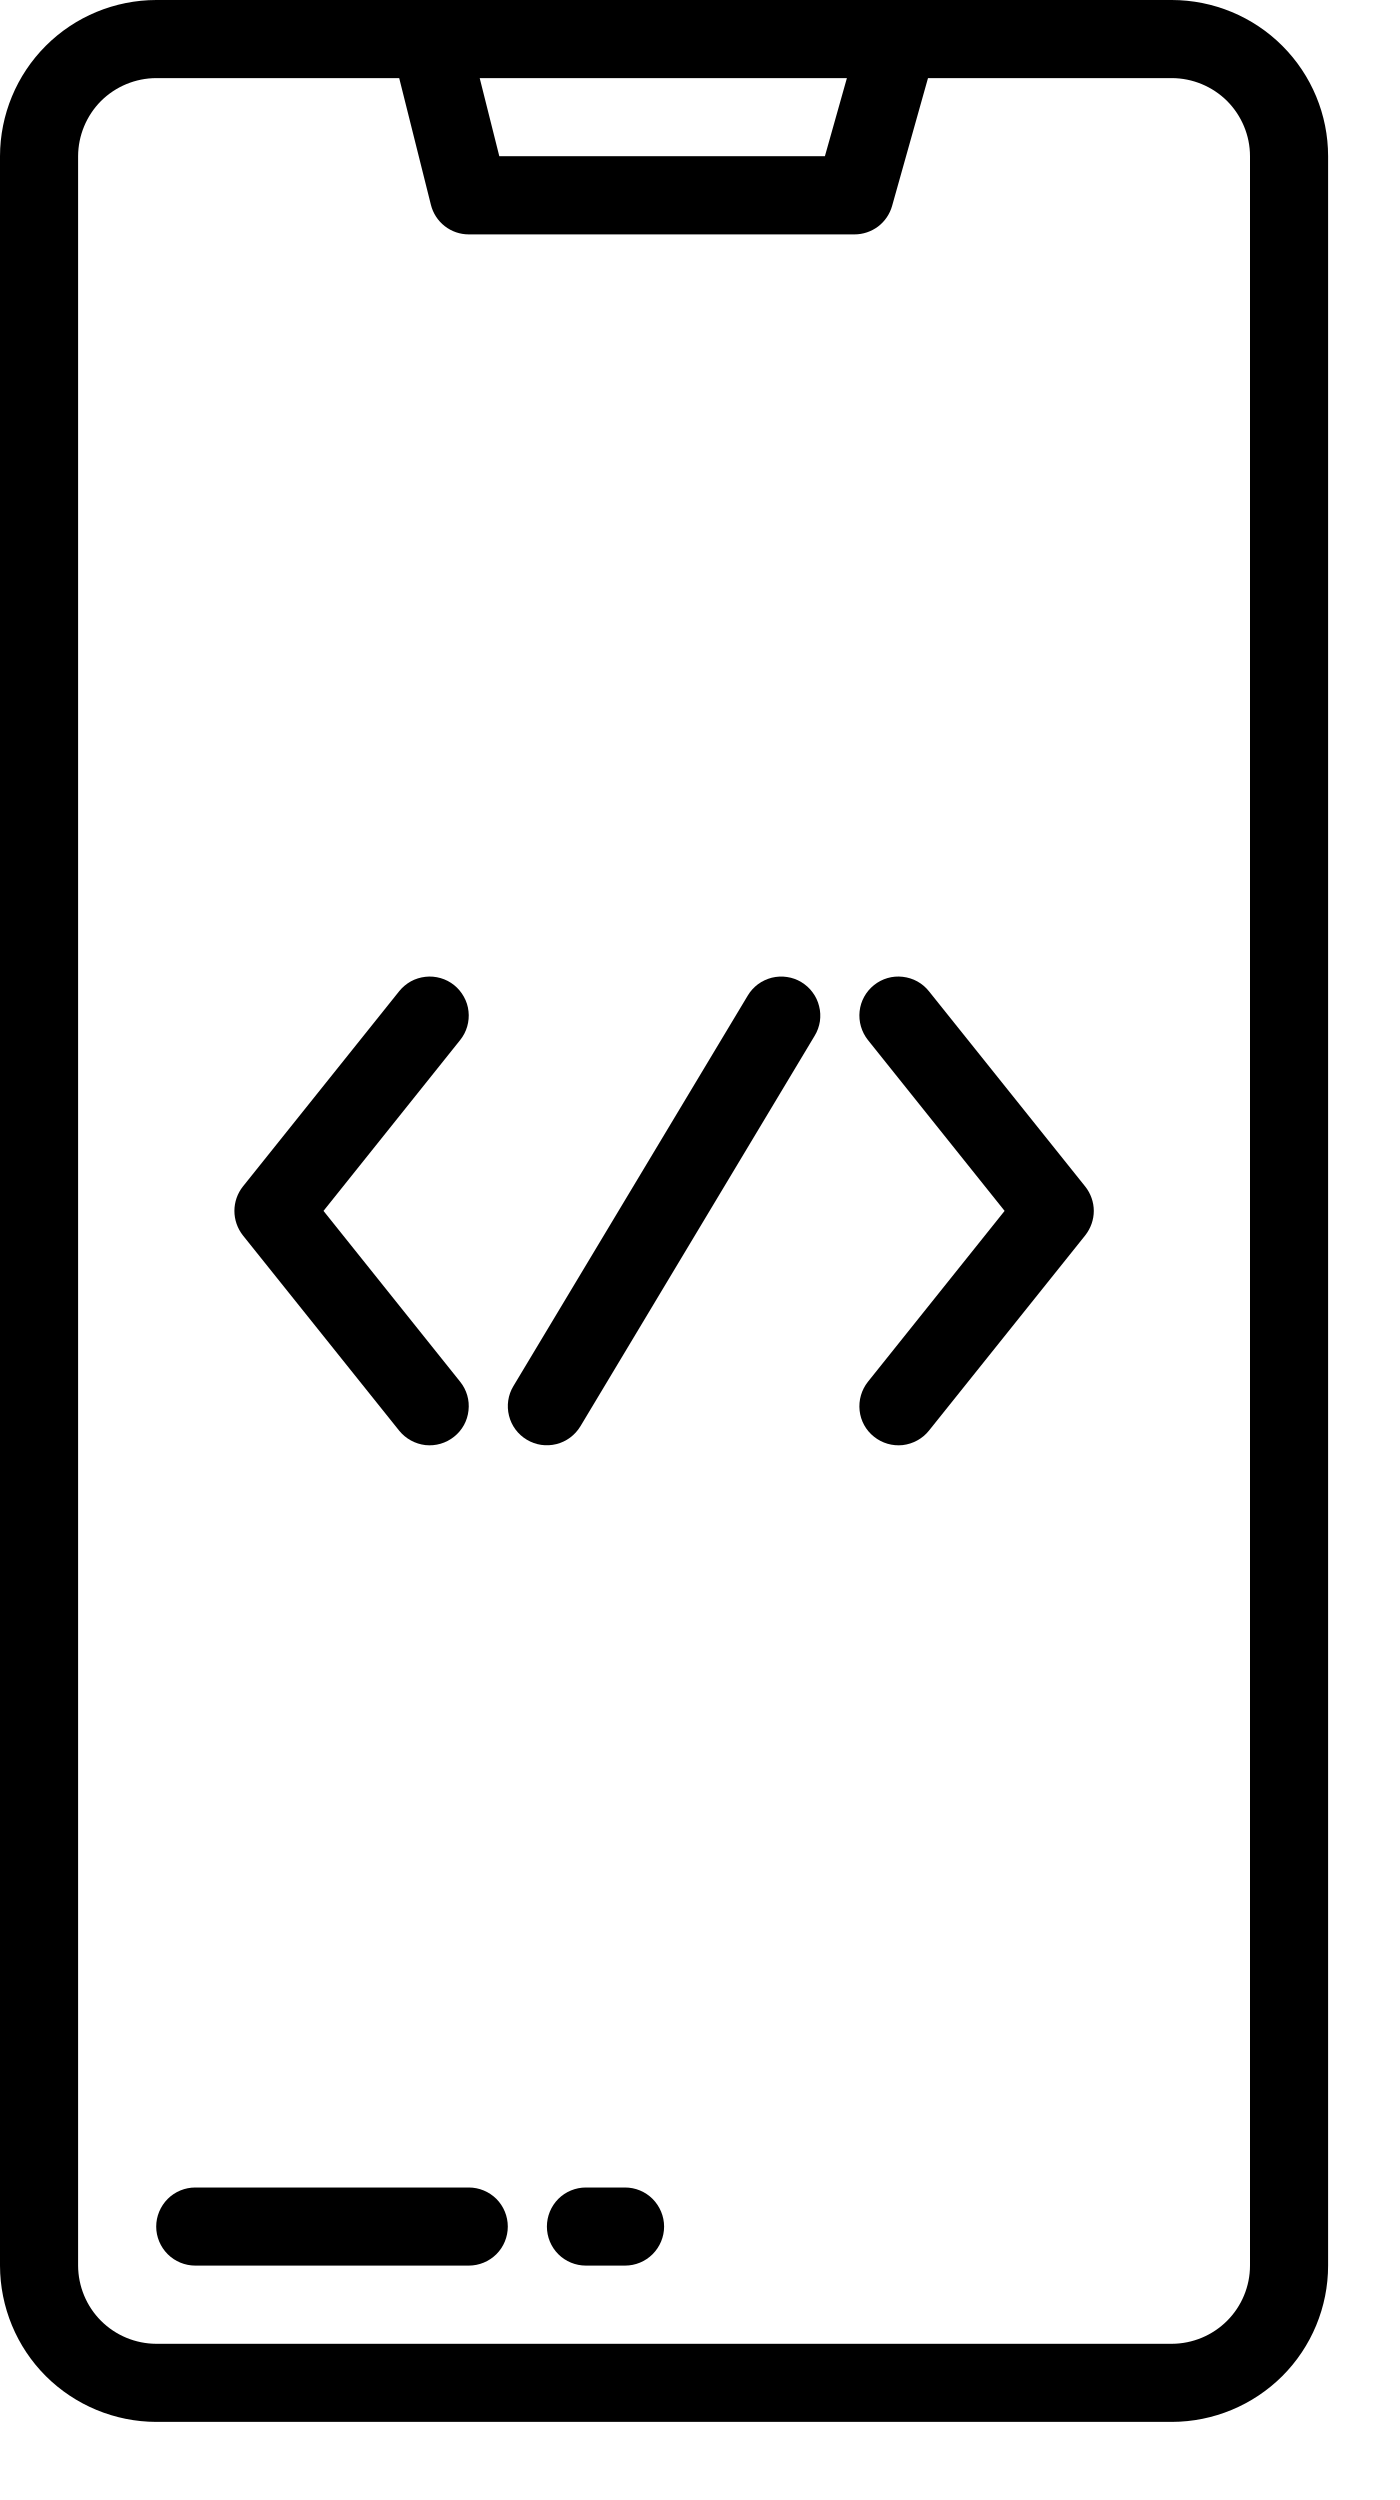
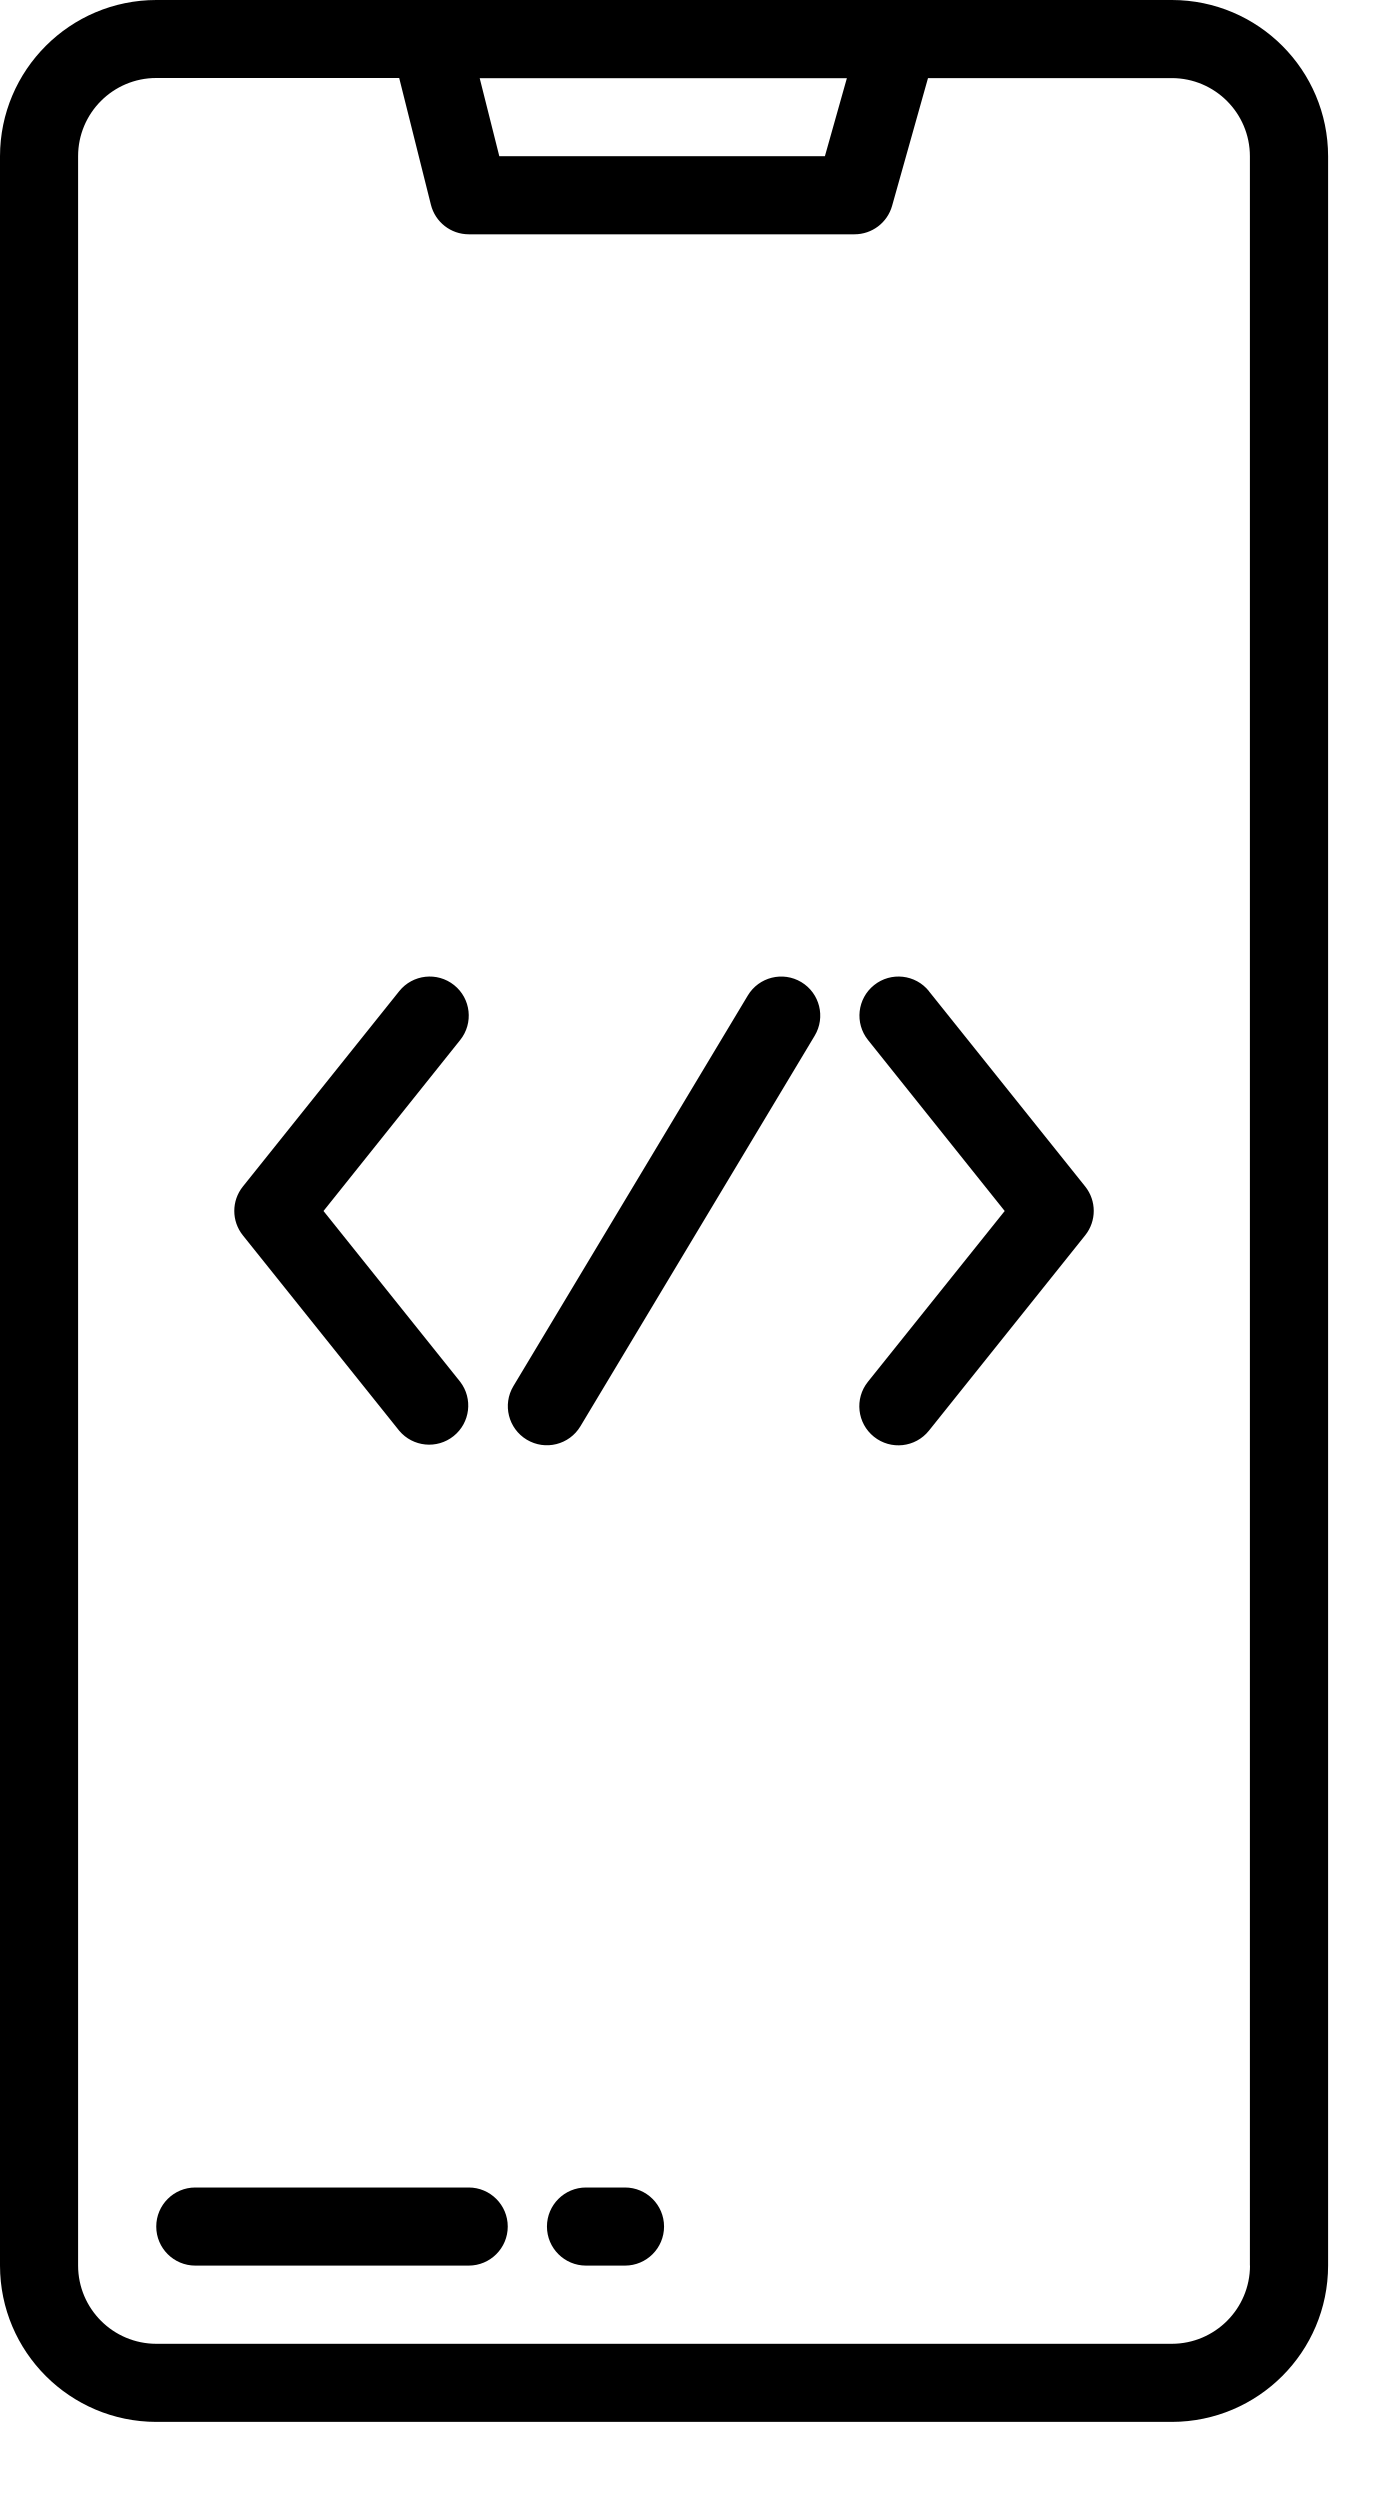
- <svg xmlns="http://www.w3.org/2000/svg" width="14" height="25" viewBox="0 0 14 25" fill="none">
-   <path d="M11.719 0H1.562C1.148 0.001 0.751 0.165 0.458 0.458C0.165 0.751 0.001 1.148 0 1.562V22.656C0.001 23.07 0.165 23.468 0.458 23.761C0.751 24.053 1.148 24.218 1.562 24.219H11.719C12.133 24.218 12.53 24.053 12.823 23.761C13.116 23.468 13.281 23.07 13.281 22.656V1.562C13.281 1.148 13.116 0.751 12.823 0.458C12.53 0.165 12.133 0.001 11.719 0ZM8.469 0.781L8.249 1.562H4.993L4.797 0.781H8.469ZM12.5 22.656C12.5 22.863 12.417 23.062 12.271 23.208C12.124 23.355 11.926 23.437 11.719 23.438H1.562C1.355 23.437 1.157 23.355 1.01 23.208C0.864 23.062 0.782 22.863 0.781 22.656V1.562C0.782 1.355 0.864 1.157 1.01 1.01C1.157 0.864 1.355 0.782 1.562 0.781H3.992L4.309 2.048C4.33 2.132 4.378 2.207 4.447 2.261C4.516 2.315 4.6 2.344 4.688 2.344H8.545C8.63 2.344 8.713 2.316 8.781 2.265C8.849 2.213 8.898 2.141 8.921 2.059L9.28 0.781H11.719C11.926 0.782 12.124 0.864 12.271 1.01C12.417 1.157 12.5 1.355 12.5 1.562V22.656Z" fill="black" />
-   <path d="M4.688 21.875H1.953C1.85 21.875 1.75 21.916 1.677 21.989C1.604 22.063 1.562 22.162 1.562 22.266C1.562 22.369 1.604 22.469 1.677 22.542C1.75 22.615 1.85 22.656 1.953 22.656H4.688C4.791 22.656 4.89 22.615 4.964 22.542C5.037 22.469 5.078 22.369 5.078 22.266C5.078 22.162 5.037 22.063 4.964 21.989C4.89 21.916 4.791 21.875 4.688 21.875Z" fill="black" />
-   <path d="M6.25 21.875H5.859C5.756 21.875 5.656 21.916 5.583 21.989C5.51 22.063 5.469 22.162 5.469 22.266C5.469 22.369 5.51 22.469 5.583 22.542C5.656 22.615 5.756 22.656 5.859 22.656H6.25C6.354 22.656 6.453 22.615 6.526 22.542C6.599 22.469 6.641 22.369 6.641 22.266C6.641 22.162 6.599 22.063 6.526 21.989C6.453 21.916 6.354 21.875 6.25 21.875Z" fill="black" />
-   <path d="M8.013 9.821C7.97 9.795 7.921 9.777 7.87 9.77C7.819 9.762 7.768 9.765 7.718 9.777C7.668 9.79 7.621 9.812 7.58 9.842C7.539 9.873 7.504 9.911 7.478 9.955L5.134 13.861C5.08 13.95 5.065 14.057 5.09 14.157C5.115 14.258 5.179 14.344 5.268 14.397C5.357 14.451 5.463 14.466 5.564 14.441C5.664 14.416 5.75 14.352 5.804 14.263L8.147 10.357C8.174 10.313 8.191 10.264 8.199 10.214C8.206 10.163 8.204 10.111 8.191 10.062C8.179 10.012 8.157 9.965 8.126 9.924C8.096 9.882 8.057 9.848 8.013 9.821Z" fill="black" />
-   <path d="M9.289 9.912C9.257 9.872 9.218 9.839 9.173 9.814C9.128 9.789 9.078 9.774 9.027 9.768C8.924 9.756 8.821 9.786 8.74 9.851C8.659 9.916 8.607 10.01 8.596 10.113C8.585 10.216 8.615 10.319 8.679 10.4L10.046 12.109L8.679 13.818C8.615 13.899 8.585 14.002 8.596 14.105C8.607 14.209 8.659 14.303 8.74 14.367C8.821 14.432 8.924 14.462 9.027 14.451C9.13 14.439 9.225 14.387 9.289 14.307L10.852 12.354C10.907 12.284 10.938 12.198 10.938 12.109C10.938 12.021 10.907 11.934 10.852 11.865L9.289 9.912Z" fill="black" />
-   <path d="M3.992 14.307C4.057 14.387 4.151 14.439 4.254 14.451C4.357 14.462 4.46 14.432 4.541 14.367C4.622 14.303 4.674 14.209 4.685 14.105C4.697 14.002 4.667 13.899 4.602 13.818L3.235 12.109L4.602 10.4C4.634 10.36 4.658 10.314 4.672 10.265C4.686 10.216 4.691 10.164 4.685 10.113C4.68 10.062 4.664 10.013 4.639 9.968C4.614 9.923 4.581 9.883 4.541 9.851C4.501 9.819 4.455 9.795 4.406 9.781C4.356 9.767 4.305 9.762 4.254 9.768C4.203 9.774 4.153 9.789 4.108 9.814C4.064 9.839 4.024 9.872 3.992 9.912L2.429 11.865C2.374 11.934 2.344 12.021 2.344 12.109C2.344 12.198 2.374 12.284 2.429 12.354L3.992 14.307Z" fill="black" />
+ <svg xmlns="http://www.w3.org/2000/svg" width="14" height="25" fill="none">
+   <path d="M11.719 0H1.563A1.565 1.565 0 000 1.563v21.093a1.565 1.565 0 001.563 1.563h10.156a1.565 1.565 0 001.562-1.563V1.563A1.564 1.564 0 0011.72 0zm-3.25.781l-.22.781H4.993l-.196-.78H8.47zM12.5 22.656a.783.783 0 01-.781.782H1.563a.783.783 0 01-.782-.782V1.563A.782.782 0 011.562.78h2.43l.317 1.267a.39.39 0 00.378.296h3.858a.39.39 0 00.376-.285L9.28.781h2.438a.782.782 0 01.781.781v21.094z" fill="#000" />
+   <path d="M4.688 21.875H1.953a.39.39 0 000 .781h2.734a.39.39 0 100-.781zm1.562 0h-.39a.39.39 0 000 .781h.39a.39.39 0 100-.781zM8.013 9.821a.39.39 0 00-.535.134l-2.344 3.906a.39.39 0 10.67.402l2.343-3.906a.391.391 0 00-.134-.536zm1.277.091a.39.39 0 00-.61.488l1.367 1.71-1.368 1.708a.39.39 0 00.61.489l1.563-1.954a.391.391 0 000-.488L9.289 9.912zm-5.298 4.395a.391.391 0 00.61-.489L3.235 12.11l1.367-1.71a.39.39 0 10-.61-.488l-1.563 1.953a.39.39 0 000 .489l1.563 1.953z" fill="#000" />
</svg>
